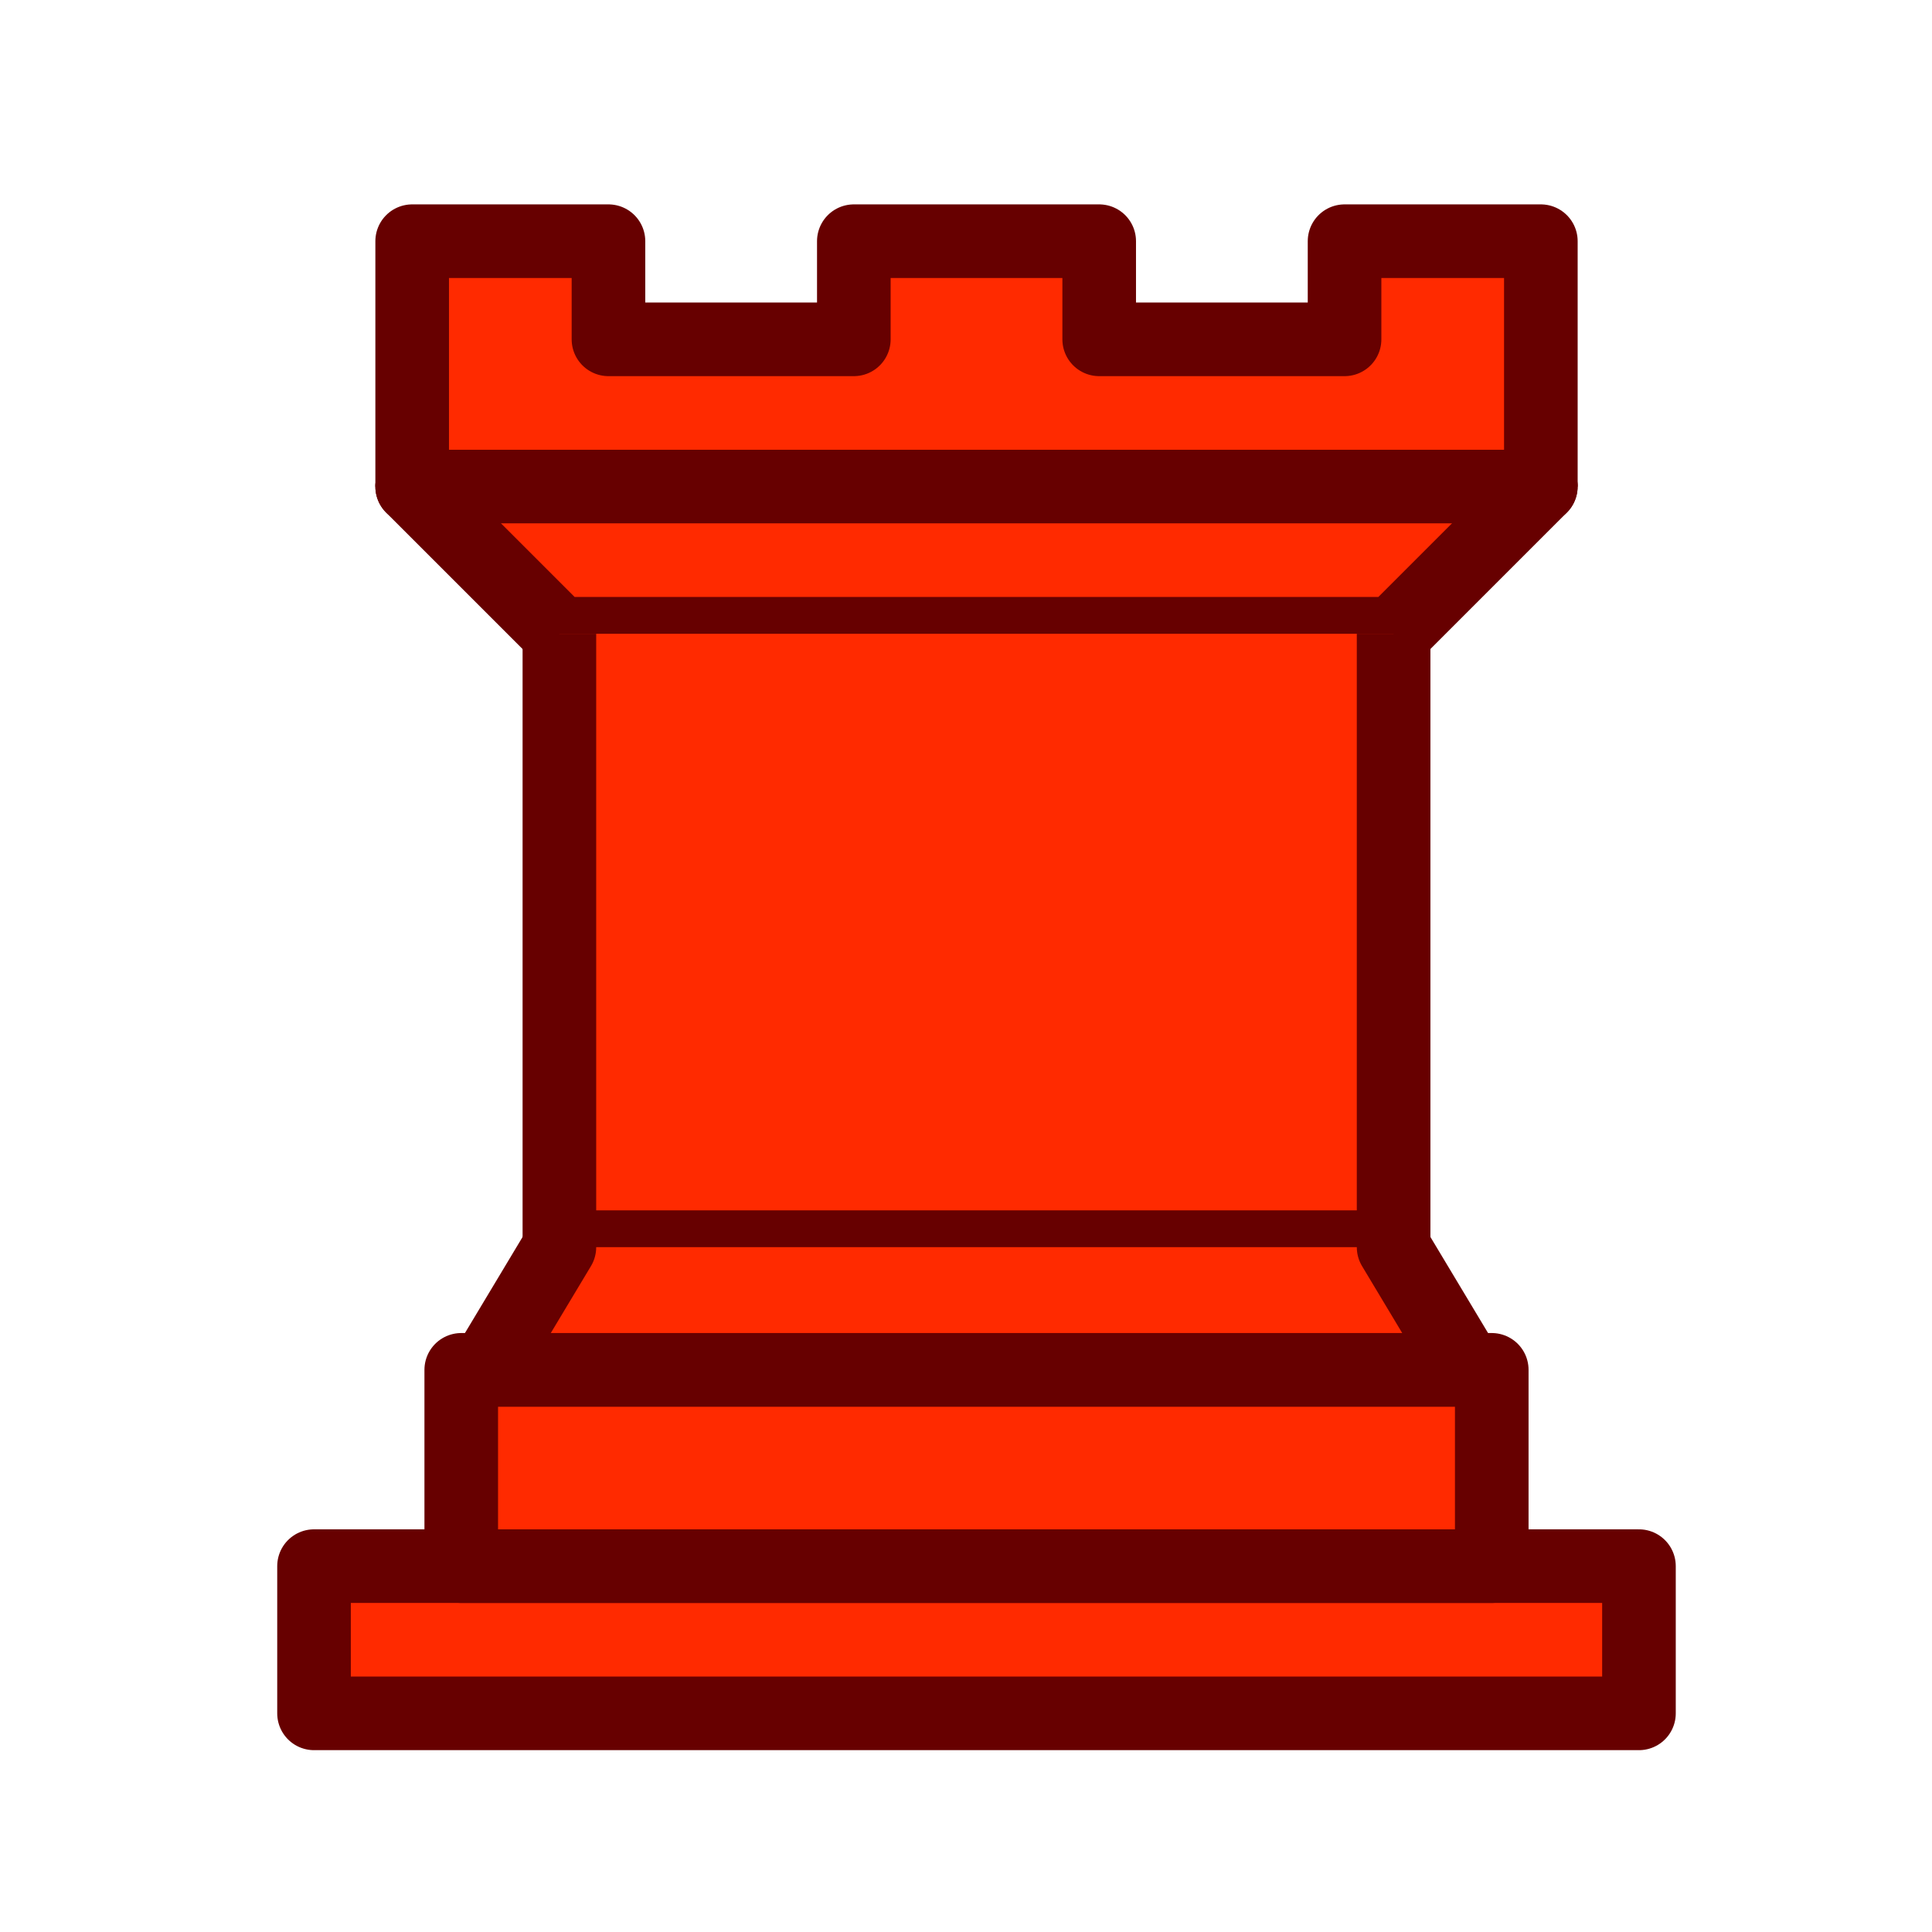
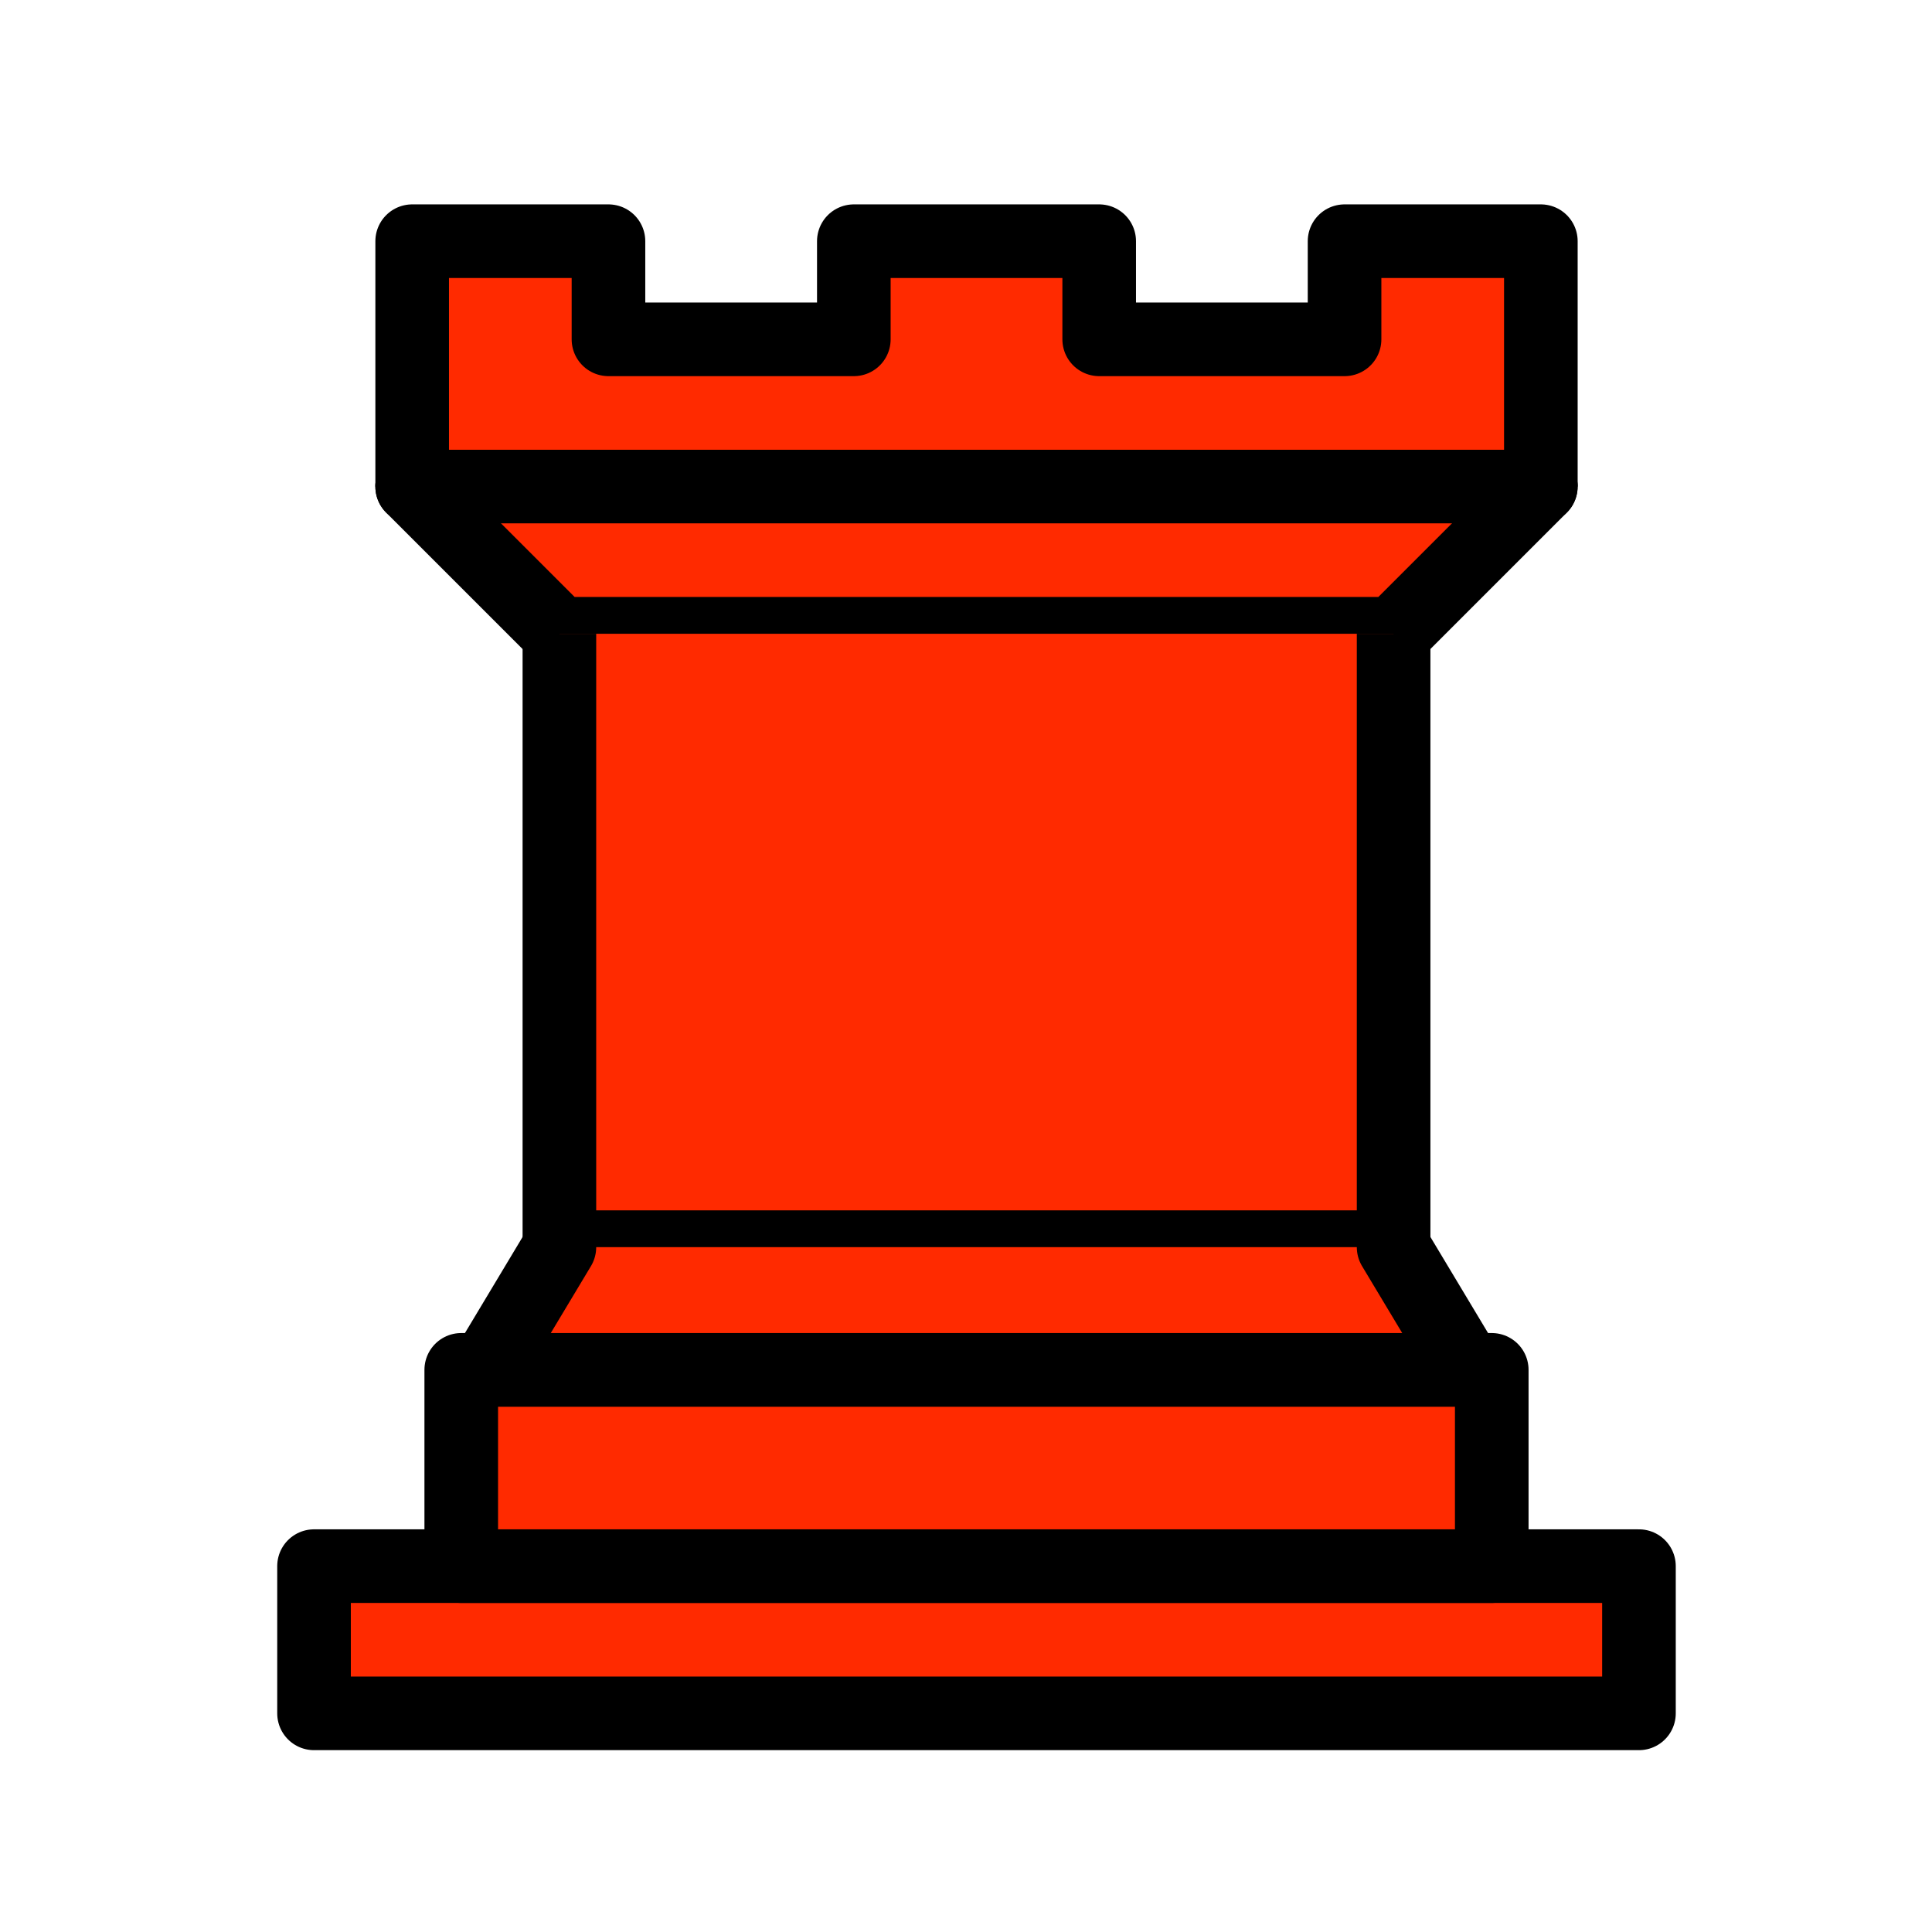
- <svg xmlns="http://www.w3.org/2000/svg" version="1.1" width="100" height="100" id="svg18">
+ <svg xmlns="http://www.w3.org/2000/svg" id="svg18" height="100" width="100" version="1.1">
  <defs id="defs22" />
-   <g style="stroke:#670000;stroke-opacity:1" id="g843">
-     <path d="M 16.254,88.683 H 84.832 V 81.063 H 16.254 Z" style="fill:#ff2a00;fill-opacity:1;fill-rule:evenodd;stroke:#670000;stroke-width:3.81;stroke-linecap:butt;stroke-linejoin:round;stroke-miterlimit:4;stroke-dasharray:none;stroke-opacity:1" id="path2" />
-     <path d="M 23.874,81.063 V 70.903 h 53.339 v 10.16 z" style="fill:#ff2a00;fill-opacity:1;fill-rule:evenodd;stroke:#670000;stroke-width:3.81;stroke-linecap:butt;stroke-linejoin:round;stroke-miterlimit:4;stroke-dasharray:none;stroke-opacity:1" id="path4" />
-     <path d="M 21.334,25.184 V 12.484 h 10.16 v 5.08 h 12.7 v -5.08 h 12.7 v 5.08 h 12.7 v -5.08 h 10.16 v 12.7" style="fill:#ff2a00;fill-opacity:1;fill-rule:evenodd;stroke:#670000;stroke-width:3.81;stroke-linecap:butt;stroke-linejoin:round;stroke-miterlimit:4;stroke-dasharray:none;stroke-opacity:1" id="path6" />
-     <path d="m 79.752,25.184 -7.62,7.62 h -43.179 l -7.62,-7.62" id="path8" style="fill:#ff2a00;fill-opacity:1;fill-rule:evenodd;stroke:#670000;stroke-width:3.81;stroke-linecap:round;stroke-linejoin:round;stroke-miterlimit:4;stroke-dasharray:none;stroke-opacity:1" />
-     <path d="M 72.133,32.804 V 64.553 H 28.954 V 32.804" style="fill:#ff2a00;fill-opacity:1;fill-rule:evenodd;stroke:#670000;stroke-width:3.81;stroke-linecap:butt;stroke-linejoin:miter;stroke-miterlimit:4;stroke-dasharray:none;stroke-opacity:1" id="path10" />
-     <path d="m 72.133,64.553 3.81,6.35 H 25.144 l 3.81,-6.35" id="path12" style="fill:#ff2a00;fill-opacity:1;fill-rule:evenodd;stroke:#670000;stroke-width:3.81;stroke-linecap:round;stroke-linejoin:round;stroke-miterlimit:4;stroke-dasharray:none;stroke-opacity:1" />
-     <path d="m 21.334,25.184 h 58.419" style="fill:#ff2a00;fill-opacity:1;fill-rule:evenodd;stroke:#670000;stroke-width:3.81;stroke-linecap:round;stroke-linejoin:miter;stroke-miterlimit:4;stroke-dasharray:none;stroke-opacity:1" id="path14" />
+   <g id="g843" style="stroke:#000000;stroke-opacity:1">
+     <path id="path2" style="fill:#ff2a00;fill-opacity:1;fill-rule:evenodd;stroke:#000000;stroke-width:3.81;stroke-linecap:butt;stroke-linejoin:round;stroke-miterlimit:4;stroke-dasharray:none;stroke-opacity:1" d="M 16.254,88.683 H 84.832 V 81.063 H 16.254 Z" />
+     <path id="path4" style="fill:#ff2a00;fill-opacity:1;fill-rule:evenodd;stroke:#000000;stroke-width:3.81;stroke-linecap:butt;stroke-linejoin:round;stroke-miterlimit:4;stroke-dasharray:none;stroke-opacity:1" d="M 23.874,81.063 V 70.903 h 53.339 v 10.16 z" />
+     <path id="path6" style="fill:#ff2a00;fill-opacity:1;fill-rule:evenodd;stroke:#000000;stroke-width:3.81;stroke-linecap:butt;stroke-linejoin:round;stroke-miterlimit:4;stroke-dasharray:none;stroke-opacity:1" d="M 21.334,25.184 V 12.484 h 10.16 v 5.08 h 12.7 v -5.08 h 12.7 v 5.08 h 12.7 v -5.08 h 10.16 v 12.7" />
+     <path style="fill:#ff2a00;fill-opacity:1;fill-rule:evenodd;stroke:#000000;stroke-width:3.81;stroke-linecap:round;stroke-linejoin:round;stroke-miterlimit:4;stroke-dasharray:none;stroke-opacity:1" id="path8" d="m 79.752,25.184 -7.62,7.62 h -43.179 l -7.62,-7.62" />
+     <path id="path10" style="fill:#ff2a00;fill-opacity:1;fill-rule:evenodd;stroke:#000000;stroke-width:3.81;stroke-linecap:butt;stroke-linejoin:miter;stroke-miterlimit:4;stroke-dasharray:none;stroke-opacity:1" d="M 72.133,32.804 V 64.553 H 28.954 V 32.804" />
+     <path style="fill:#ff2a00;fill-opacity:1;fill-rule:evenodd;stroke:#000000;stroke-width:3.81;stroke-linecap:round;stroke-linejoin:round;stroke-miterlimit:4;stroke-dasharray:none;stroke-opacity:1" id="path12" d="m 72.133,64.553 3.81,6.35 H 25.144 l 3.81,-6.35" />
+     <path id="path14" style="fill:#ff2a00;fill-opacity:1;fill-rule:evenodd;stroke:#000000;stroke-width:3.81;stroke-linecap:round;stroke-linejoin:miter;stroke-miterlimit:4;stroke-dasharray:none;stroke-opacity:1" d="m 21.334,25.184 h 58.419" />
  </g>
</svg>
